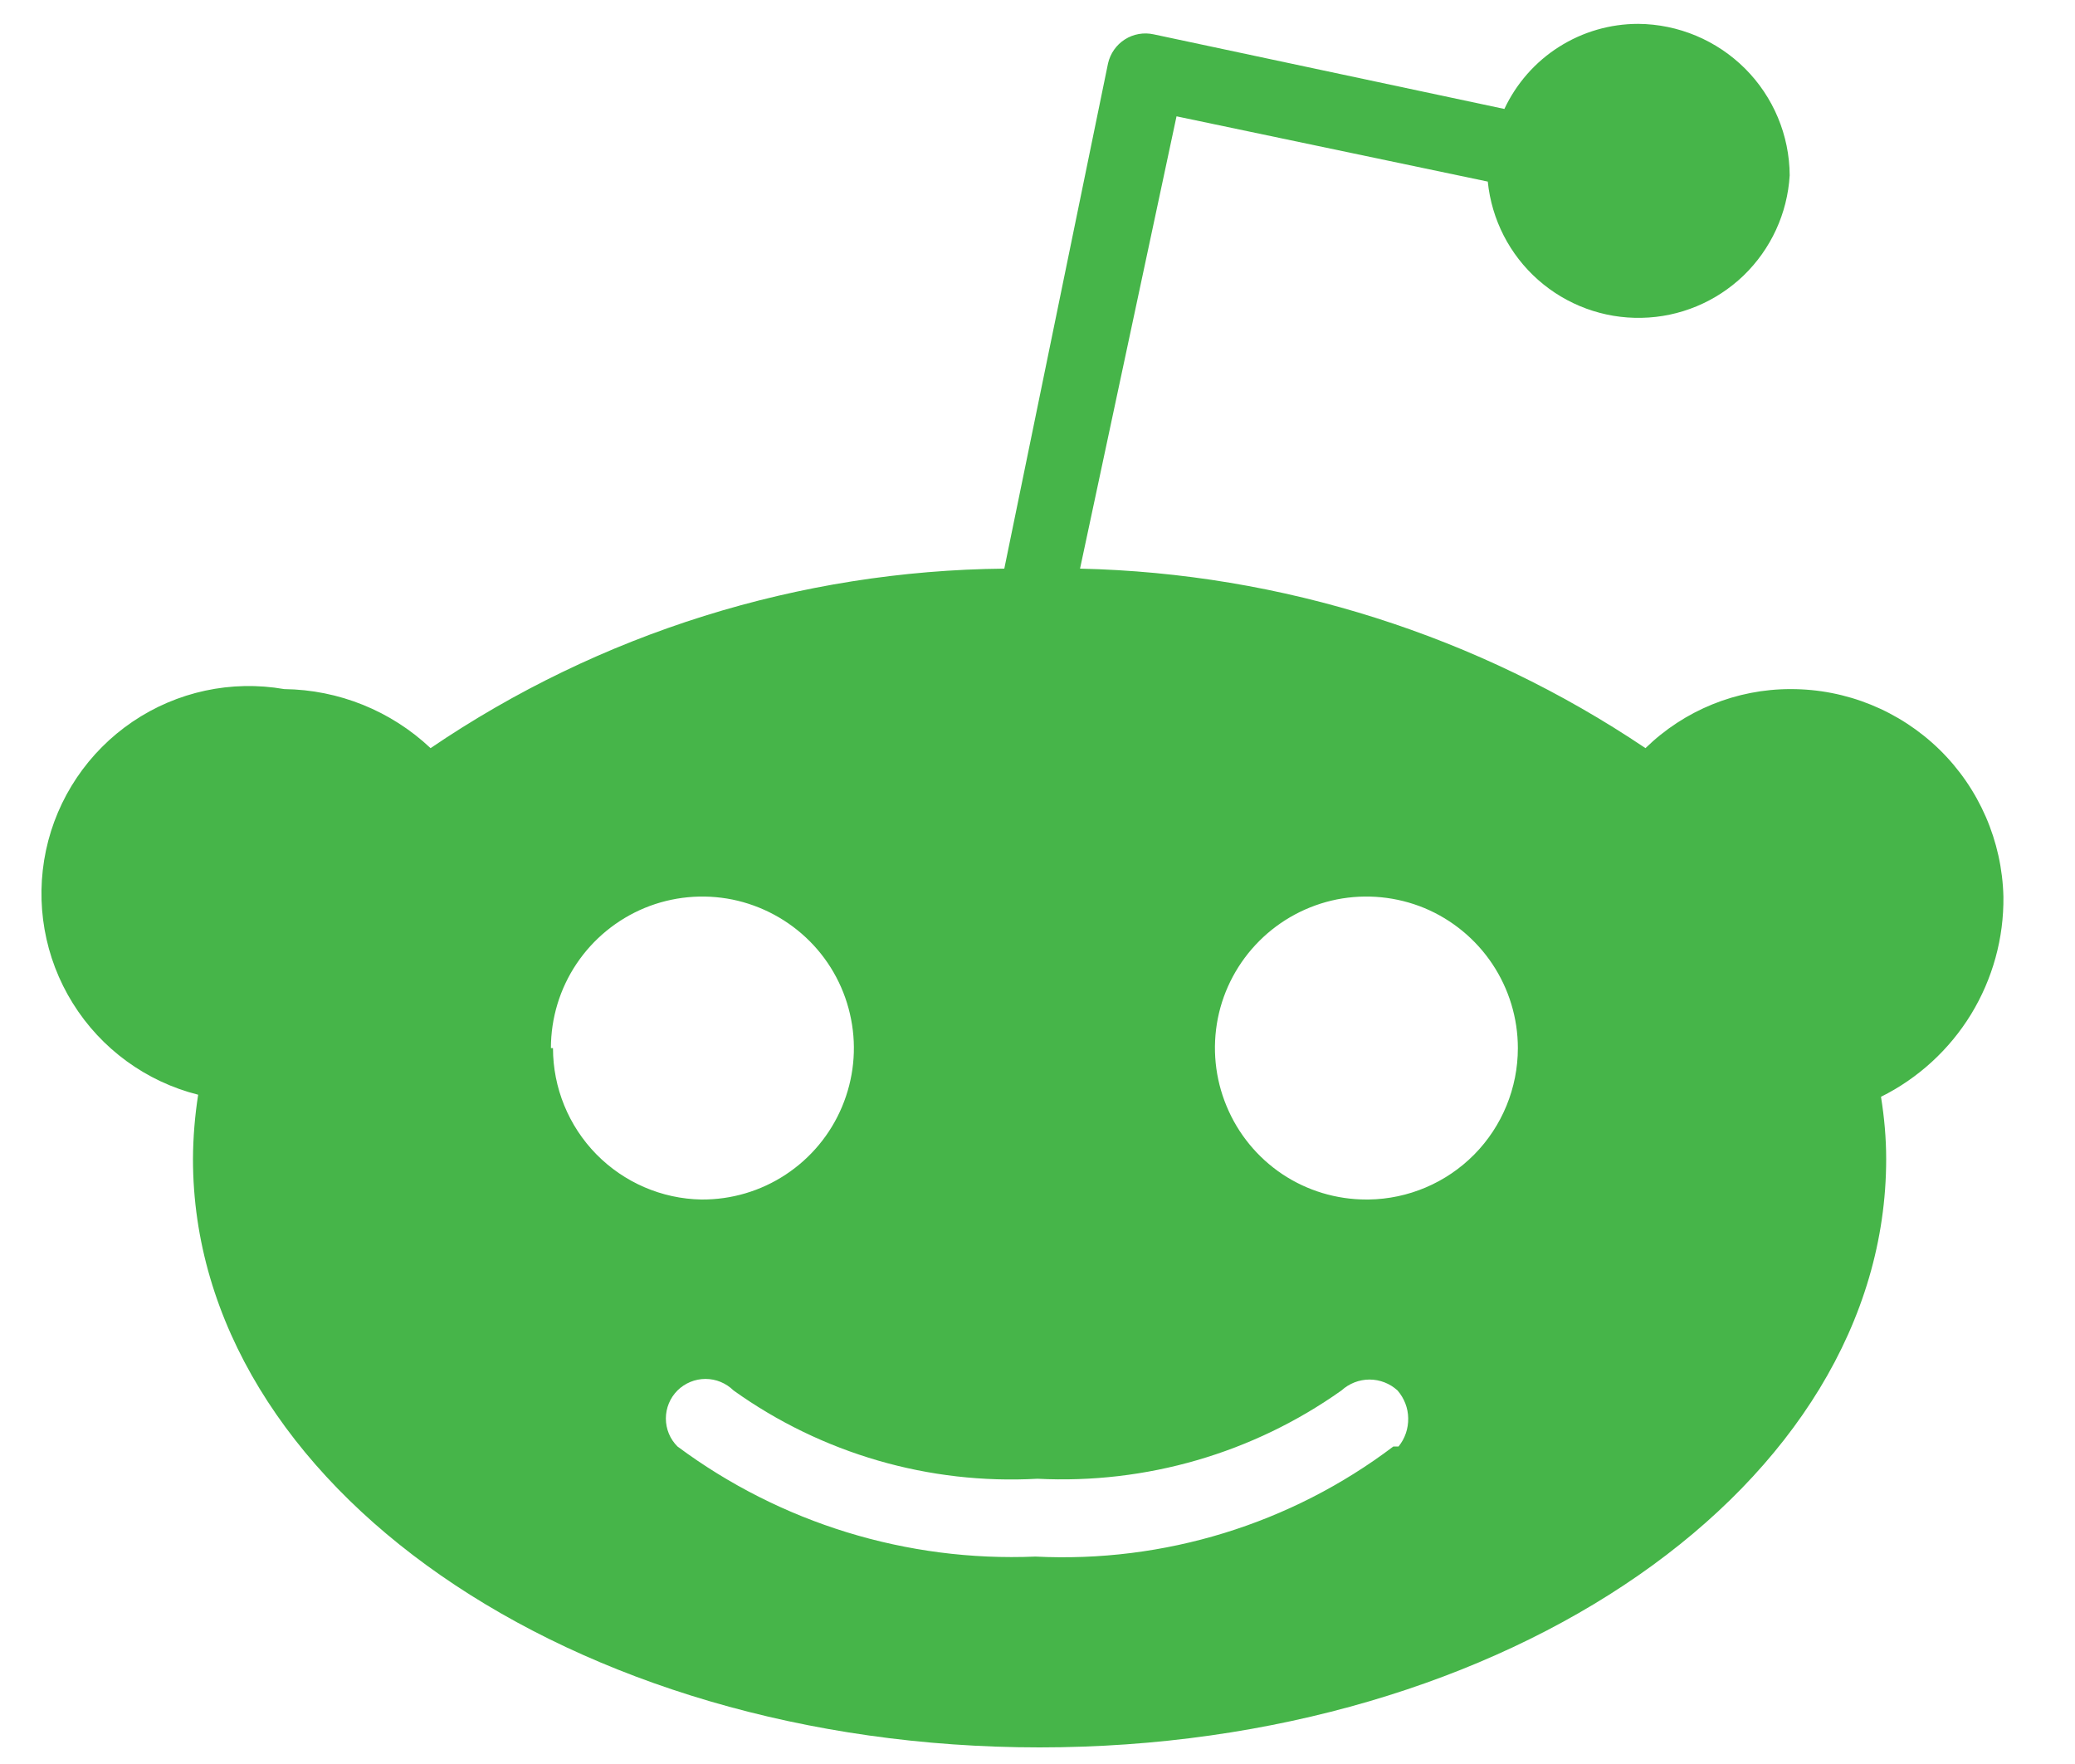
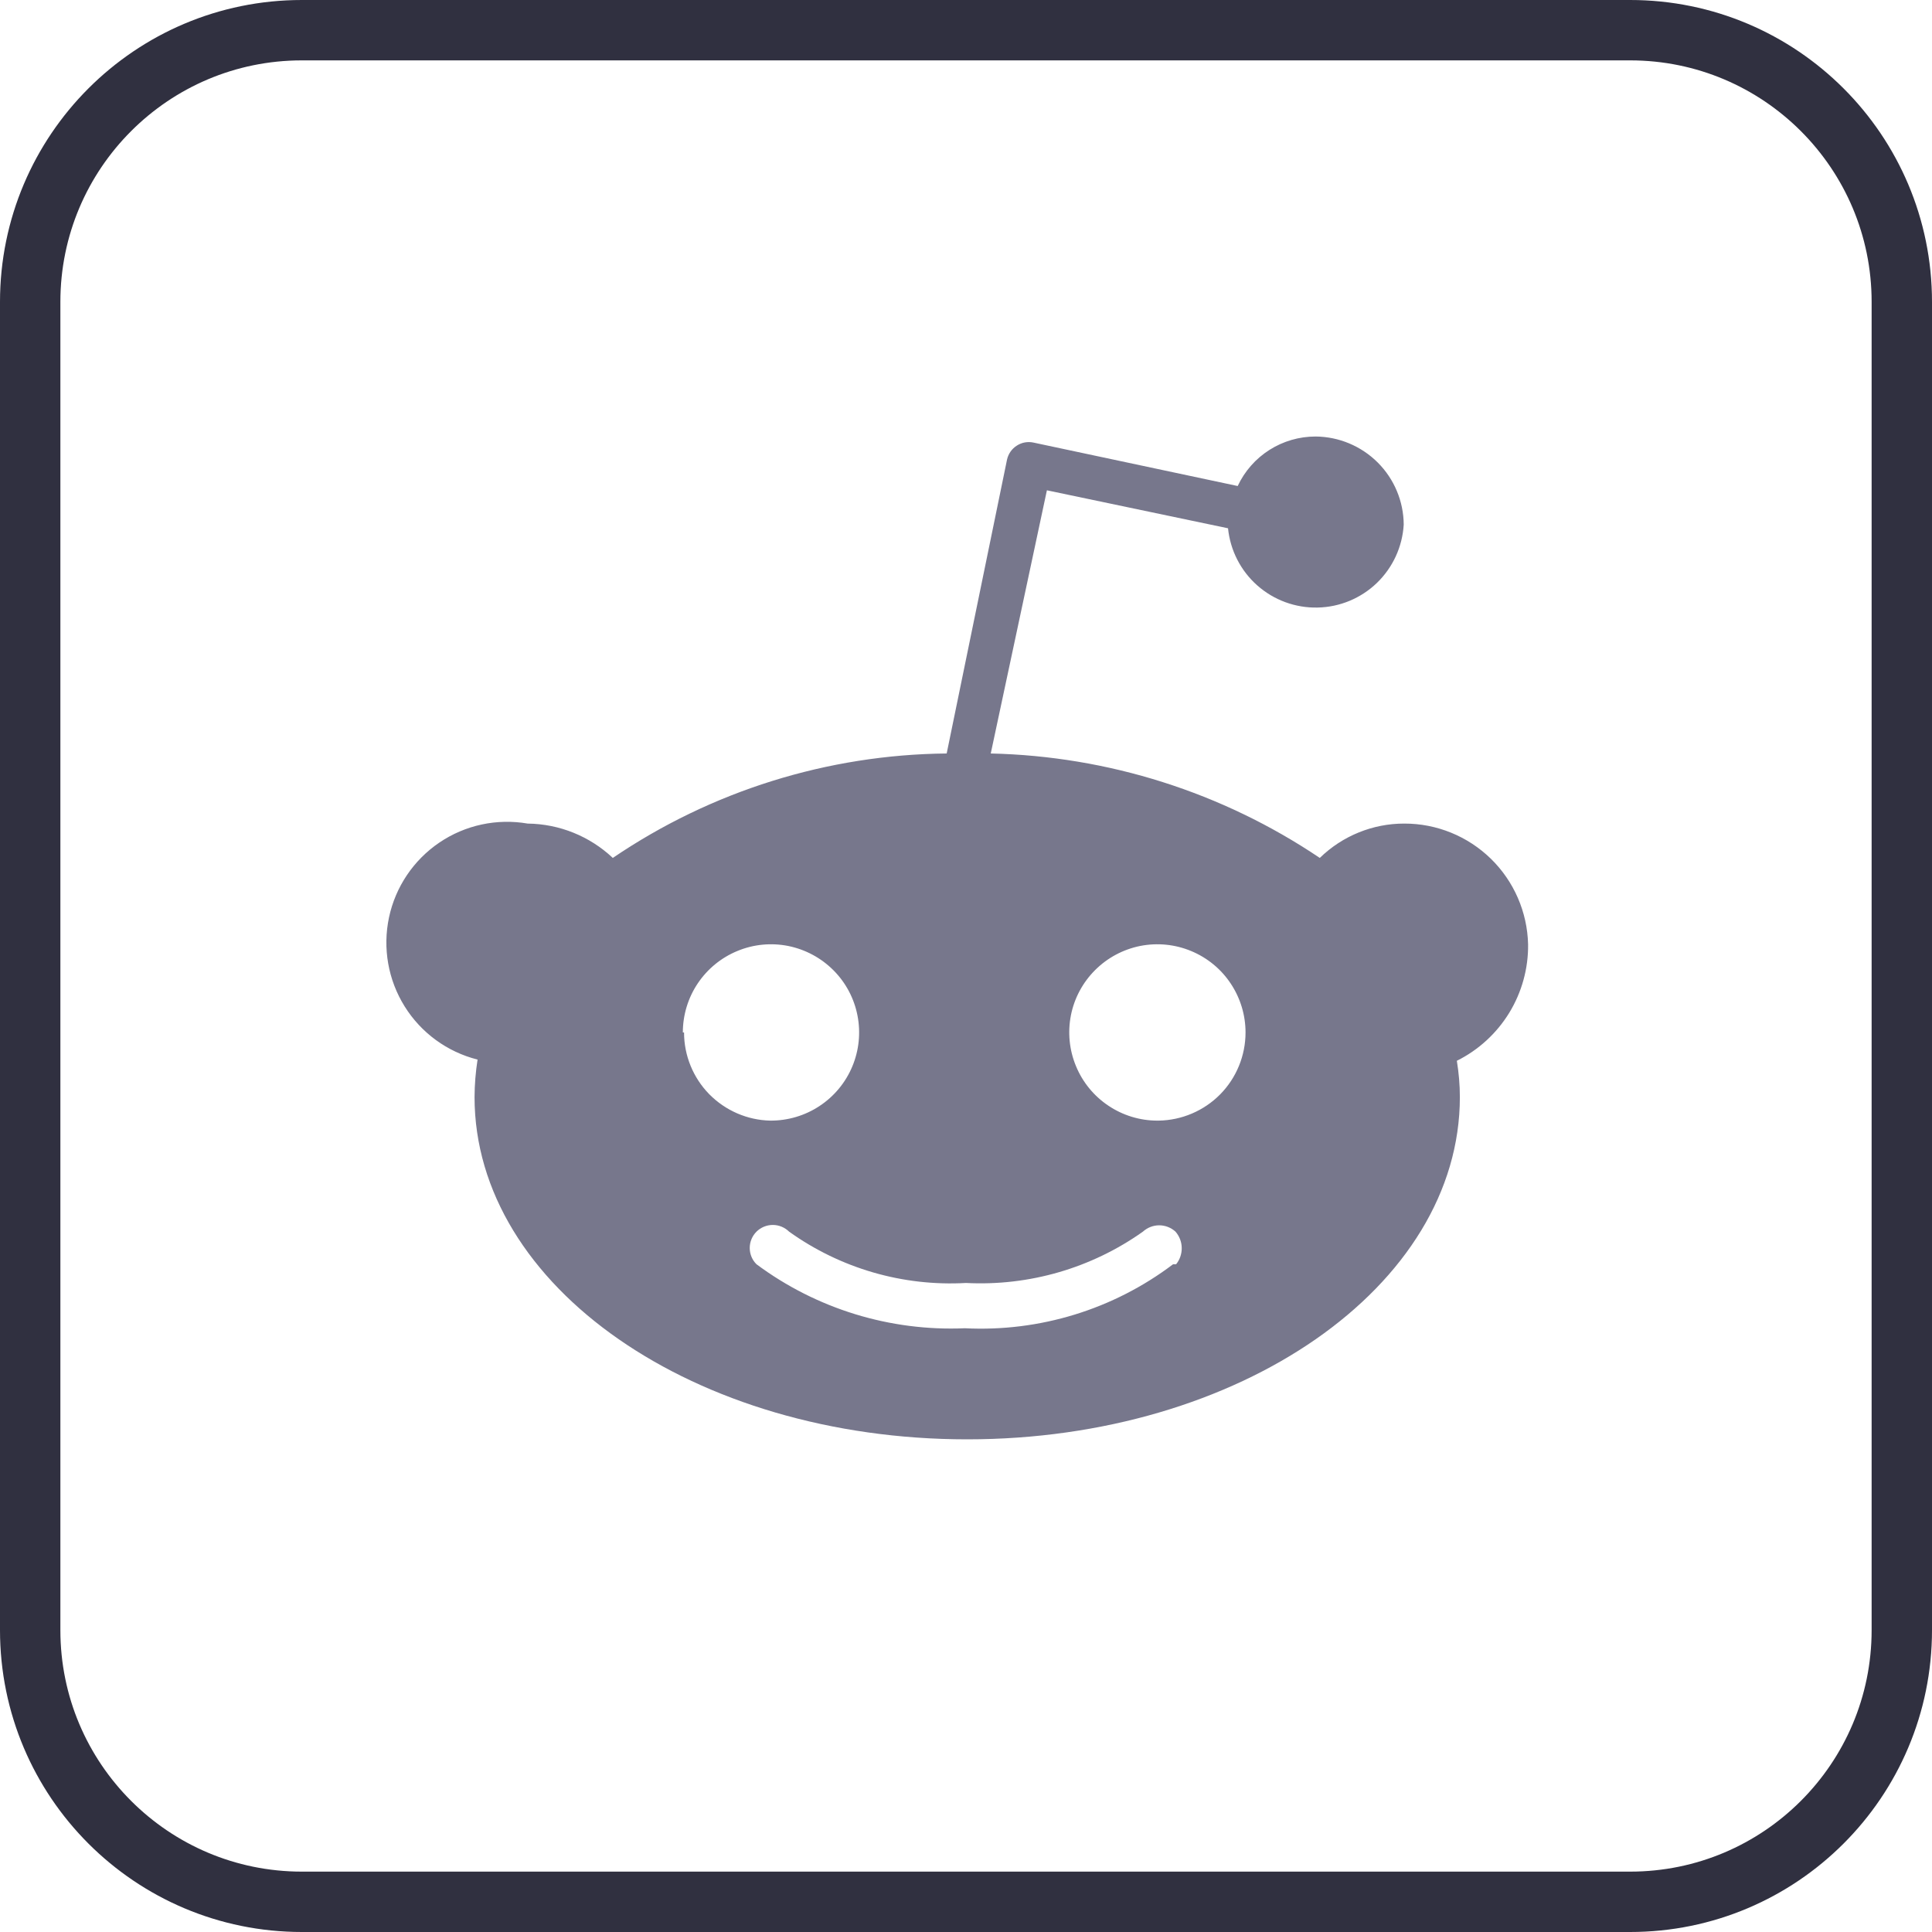
- <svg xmlns="http://www.w3.org/2000/svg" width="20" height="17" viewBox="0 0 20 17" fill="none">
-   <path d="M19.31 8.641C19.297 8.106 19.076 7.597 18.693 7.223C18.309 6.849 17.795 6.64 17.26 6.641C16.737 6.64 16.234 6.845 15.86 7.21C14.246 6.124 12.355 5.524 10.41 5.48L11.34 1.121L14.34 1.75C14.377 2.116 14.55 2.454 14.825 2.697C15.1 2.94 15.456 3.071 15.823 3.063C16.19 3.056 16.54 2.91 16.805 2.656C17.069 2.401 17.228 2.057 17.25 1.69C17.248 1.304 17.093 0.934 16.82 0.661C16.546 0.388 16.177 0.233 15.79 0.23C15.519 0.23 15.254 0.307 15.026 0.452C14.797 0.597 14.615 0.805 14.5 1.05L11.12 0.331C11.025 0.31 10.925 0.327 10.842 0.38C10.76 0.432 10.702 0.515 10.68 0.61L9.68 5.48C7.707 5.499 5.782 6.101 4.15 7.21C3.768 6.85 3.265 6.647 2.74 6.641C2.23 6.552 1.706 6.665 1.278 6.955C0.85 7.245 0.55 7.69 0.443 8.196C0.336 8.702 0.428 9.23 0.702 9.669C0.975 10.108 1.409 10.424 1.91 10.55C1.878 10.755 1.861 10.963 1.86 11.17C1.86 14.31 5.51 16.84 10.02 16.84C14.53 16.84 18.18 14.31 18.18 11.17C18.18 10.969 18.162 10.769 18.13 10.57C18.488 10.392 18.789 10.116 18.998 9.775C19.206 9.434 19.315 9.041 19.31 8.641ZM5.31 10.101C5.31 9.811 5.396 9.528 5.557 9.288C5.718 9.048 5.946 8.861 6.214 8.75C6.481 8.64 6.775 8.612 7.059 8.669C7.342 8.727 7.602 8.867 7.806 9.072C8.01 9.277 8.148 9.538 8.203 9.822C8.259 10.106 8.228 10.399 8.116 10.666C8.004 10.933 7.815 11.16 7.574 11.319C7.332 11.479 7.049 11.562 6.76 11.56C6.378 11.553 6.015 11.396 5.747 11.123C5.48 10.85 5.33 10.483 5.33 10.101H5.31ZM13.43 13.94C12.441 14.688 11.219 15.063 9.98 15.001C8.743 15.053 7.524 14.679 6.53 13.94C6.458 13.869 6.418 13.772 6.418 13.67C6.418 13.569 6.458 13.472 6.53 13.4C6.602 13.329 6.699 13.289 6.8 13.289C6.901 13.289 6.998 13.329 7.07 13.4C7.922 14.009 8.955 14.309 10 14.251C11.045 14.304 12.077 14.005 12.93 13.4C13.004 13.333 13.1 13.295 13.2 13.295C13.3 13.295 13.397 13.333 13.47 13.4C13.535 13.475 13.572 13.57 13.573 13.668C13.575 13.767 13.542 13.864 13.48 13.94H13.43ZM13.17 11.56C12.881 11.56 12.599 11.475 12.359 11.315C12.119 11.154 11.932 10.926 11.822 10.659C11.711 10.392 11.682 10.099 11.738 9.815C11.794 9.532 11.934 9.272 12.138 9.068C12.342 8.864 12.602 8.725 12.885 8.668C13.169 8.612 13.462 8.641 13.729 8.751C13.995 8.862 14.223 9.049 14.384 9.29C14.544 9.53 14.63 9.812 14.63 10.101C14.63 10.484 14.479 10.853 14.21 11.126C13.94 11.399 13.574 11.555 13.19 11.56H13.17Z" fill="#46B549" />
+ <svg xmlns="http://www.w3.org/2000/svg" width="32" height="32" viewBox="0 0 32 32" fill="none">
+   <path d="M5 0.5H27C29.485 0.5 31.5 2.515 31.5 5V27C31.5 29.485 29.485 31.5 27 31.5H5C2.515 31.5 0.5 29.485 0.5 27V5C0.5 2.515 2.515 0.5 5 0.5Z" stroke="#303040" />
+   <path d="M25.31 15.641C25.297 15.106 25.076 14.597 24.693 14.223C24.309 13.849 23.795 13.64 23.26 13.641C22.737 13.64 22.234 13.845 21.86 14.21C20.247 13.124 18.355 12.524 16.41 12.48L17.34 8.121L20.34 8.75C20.377 9.116 20.55 9.454 20.825 9.697C21.1 9.94 21.456 10.071 21.823 10.063C22.19 10.056 22.54 9.91 22.805 9.656C23.069 9.401 23.228 9.057 23.25 8.69C23.248 8.304 23.093 7.934 22.82 7.661C22.546 7.388 22.177 7.233 21.79 7.23C21.519 7.23 21.254 7.307 21.026 7.452C20.797 7.597 20.615 7.805 20.5 8.05L17.12 7.331C17.025 7.31 16.925 7.327 16.843 7.38C16.76 7.432 16.702 7.515 16.68 7.61L15.68 12.48C13.707 12.499 11.782 13.101 10.15 14.21C9.768 13.85 9.265 13.647 8.74 13.641C8.23 13.553 7.706 13.665 7.278 13.955C6.85 14.245 6.55 14.69 6.443 15.196C6.336 15.702 6.428 16.23 6.702 16.669C6.975 17.108 7.409 17.424 7.91 17.55C7.878 17.755 7.861 17.963 7.86 18.17C7.86 21.31 11.51 23.84 16.02 23.84C20.53 23.84 24.18 21.31 24.18 18.17C24.18 17.969 24.162 17.769 24.13 17.57C24.488 17.392 24.789 17.116 24.998 16.775C25.206 16.434 25.315 16.041 25.31 15.641V15.641ZM11.31 17.101C11.31 16.811 11.396 16.528 11.557 16.288C11.718 16.048 11.946 15.861 12.214 15.751C12.481 15.64 12.775 15.612 13.059 15.669C13.342 15.727 13.602 15.867 13.806 16.072C14.01 16.277 14.148 16.538 14.203 16.822C14.258 17.106 14.228 17.399 14.116 17.666C14.004 17.933 13.815 18.16 13.574 18.319C13.332 18.479 13.049 18.562 12.76 18.561C12.378 18.553 12.015 18.395 11.747 18.123C11.48 17.85 11.33 17.483 11.33 17.101H11.31ZM19.43 20.94C18.441 21.688 17.219 22.063 15.98 22C14.743 22.053 13.524 21.679 12.53 20.94C12.458 20.869 12.418 20.772 12.418 20.67C12.418 20.569 12.458 20.472 12.53 20.4C12.602 20.329 12.699 20.289 12.8 20.289C12.901 20.289 12.998 20.329 13.07 20.4C13.921 21.009 14.955 21.309 16 21.25C17.045 21.304 18.077 21.005 18.93 20.4C19.004 20.333 19.1 20.295 19.2 20.295C19.3 20.295 19.397 20.333 19.47 20.4C19.535 20.475 19.572 20.57 19.573 20.669C19.575 20.767 19.542 20.864 19.48 20.94H19.43ZM19.17 18.561C18.881 18.561 18.599 18.475 18.359 18.314C18.119 18.154 17.932 17.926 17.822 17.659C17.711 17.392 17.682 17.099 17.738 16.815C17.794 16.532 17.934 16.272 18.138 16.068C18.342 15.864 18.602 15.725 18.885 15.668C19.169 15.612 19.462 15.641 19.729 15.752C19.995 15.862 20.224 16.049 20.384 16.29C20.544 16.53 20.63 16.812 20.63 17.101C20.63 17.484 20.479 17.853 20.21 18.126C19.94 18.399 19.574 18.555 19.19 18.561H19.17Z" fill="#77778C" />
</svg>
